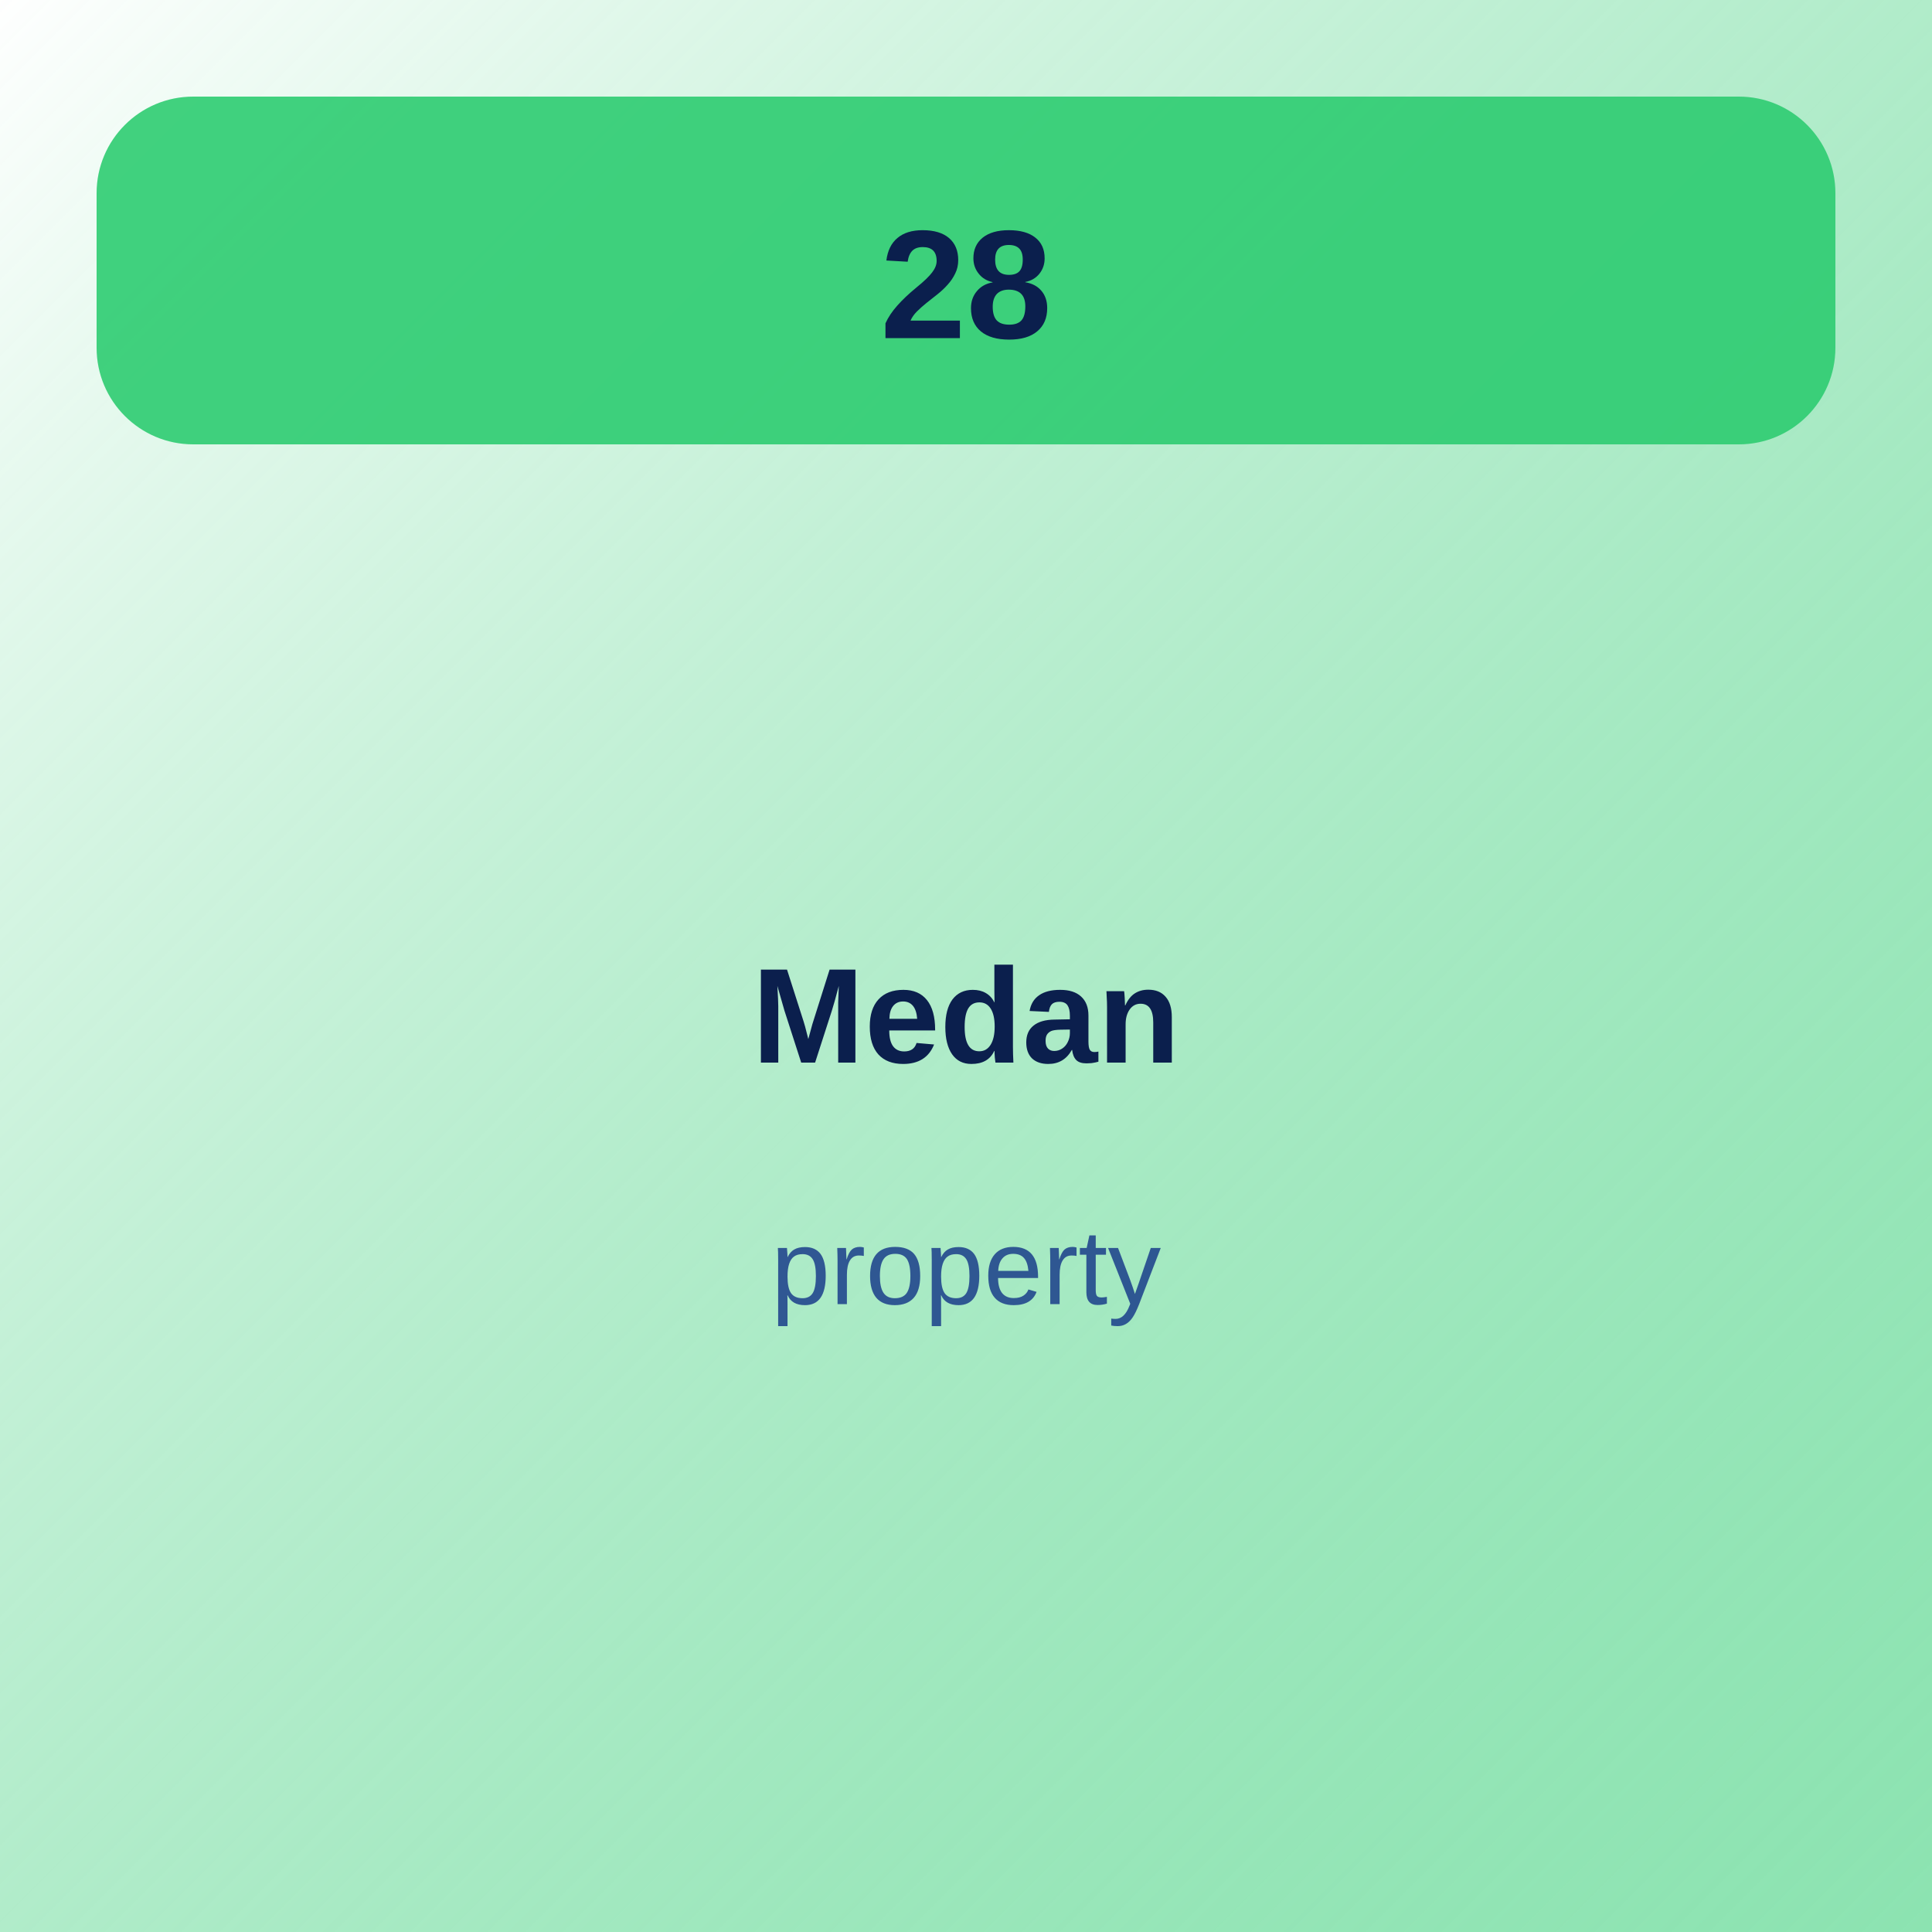
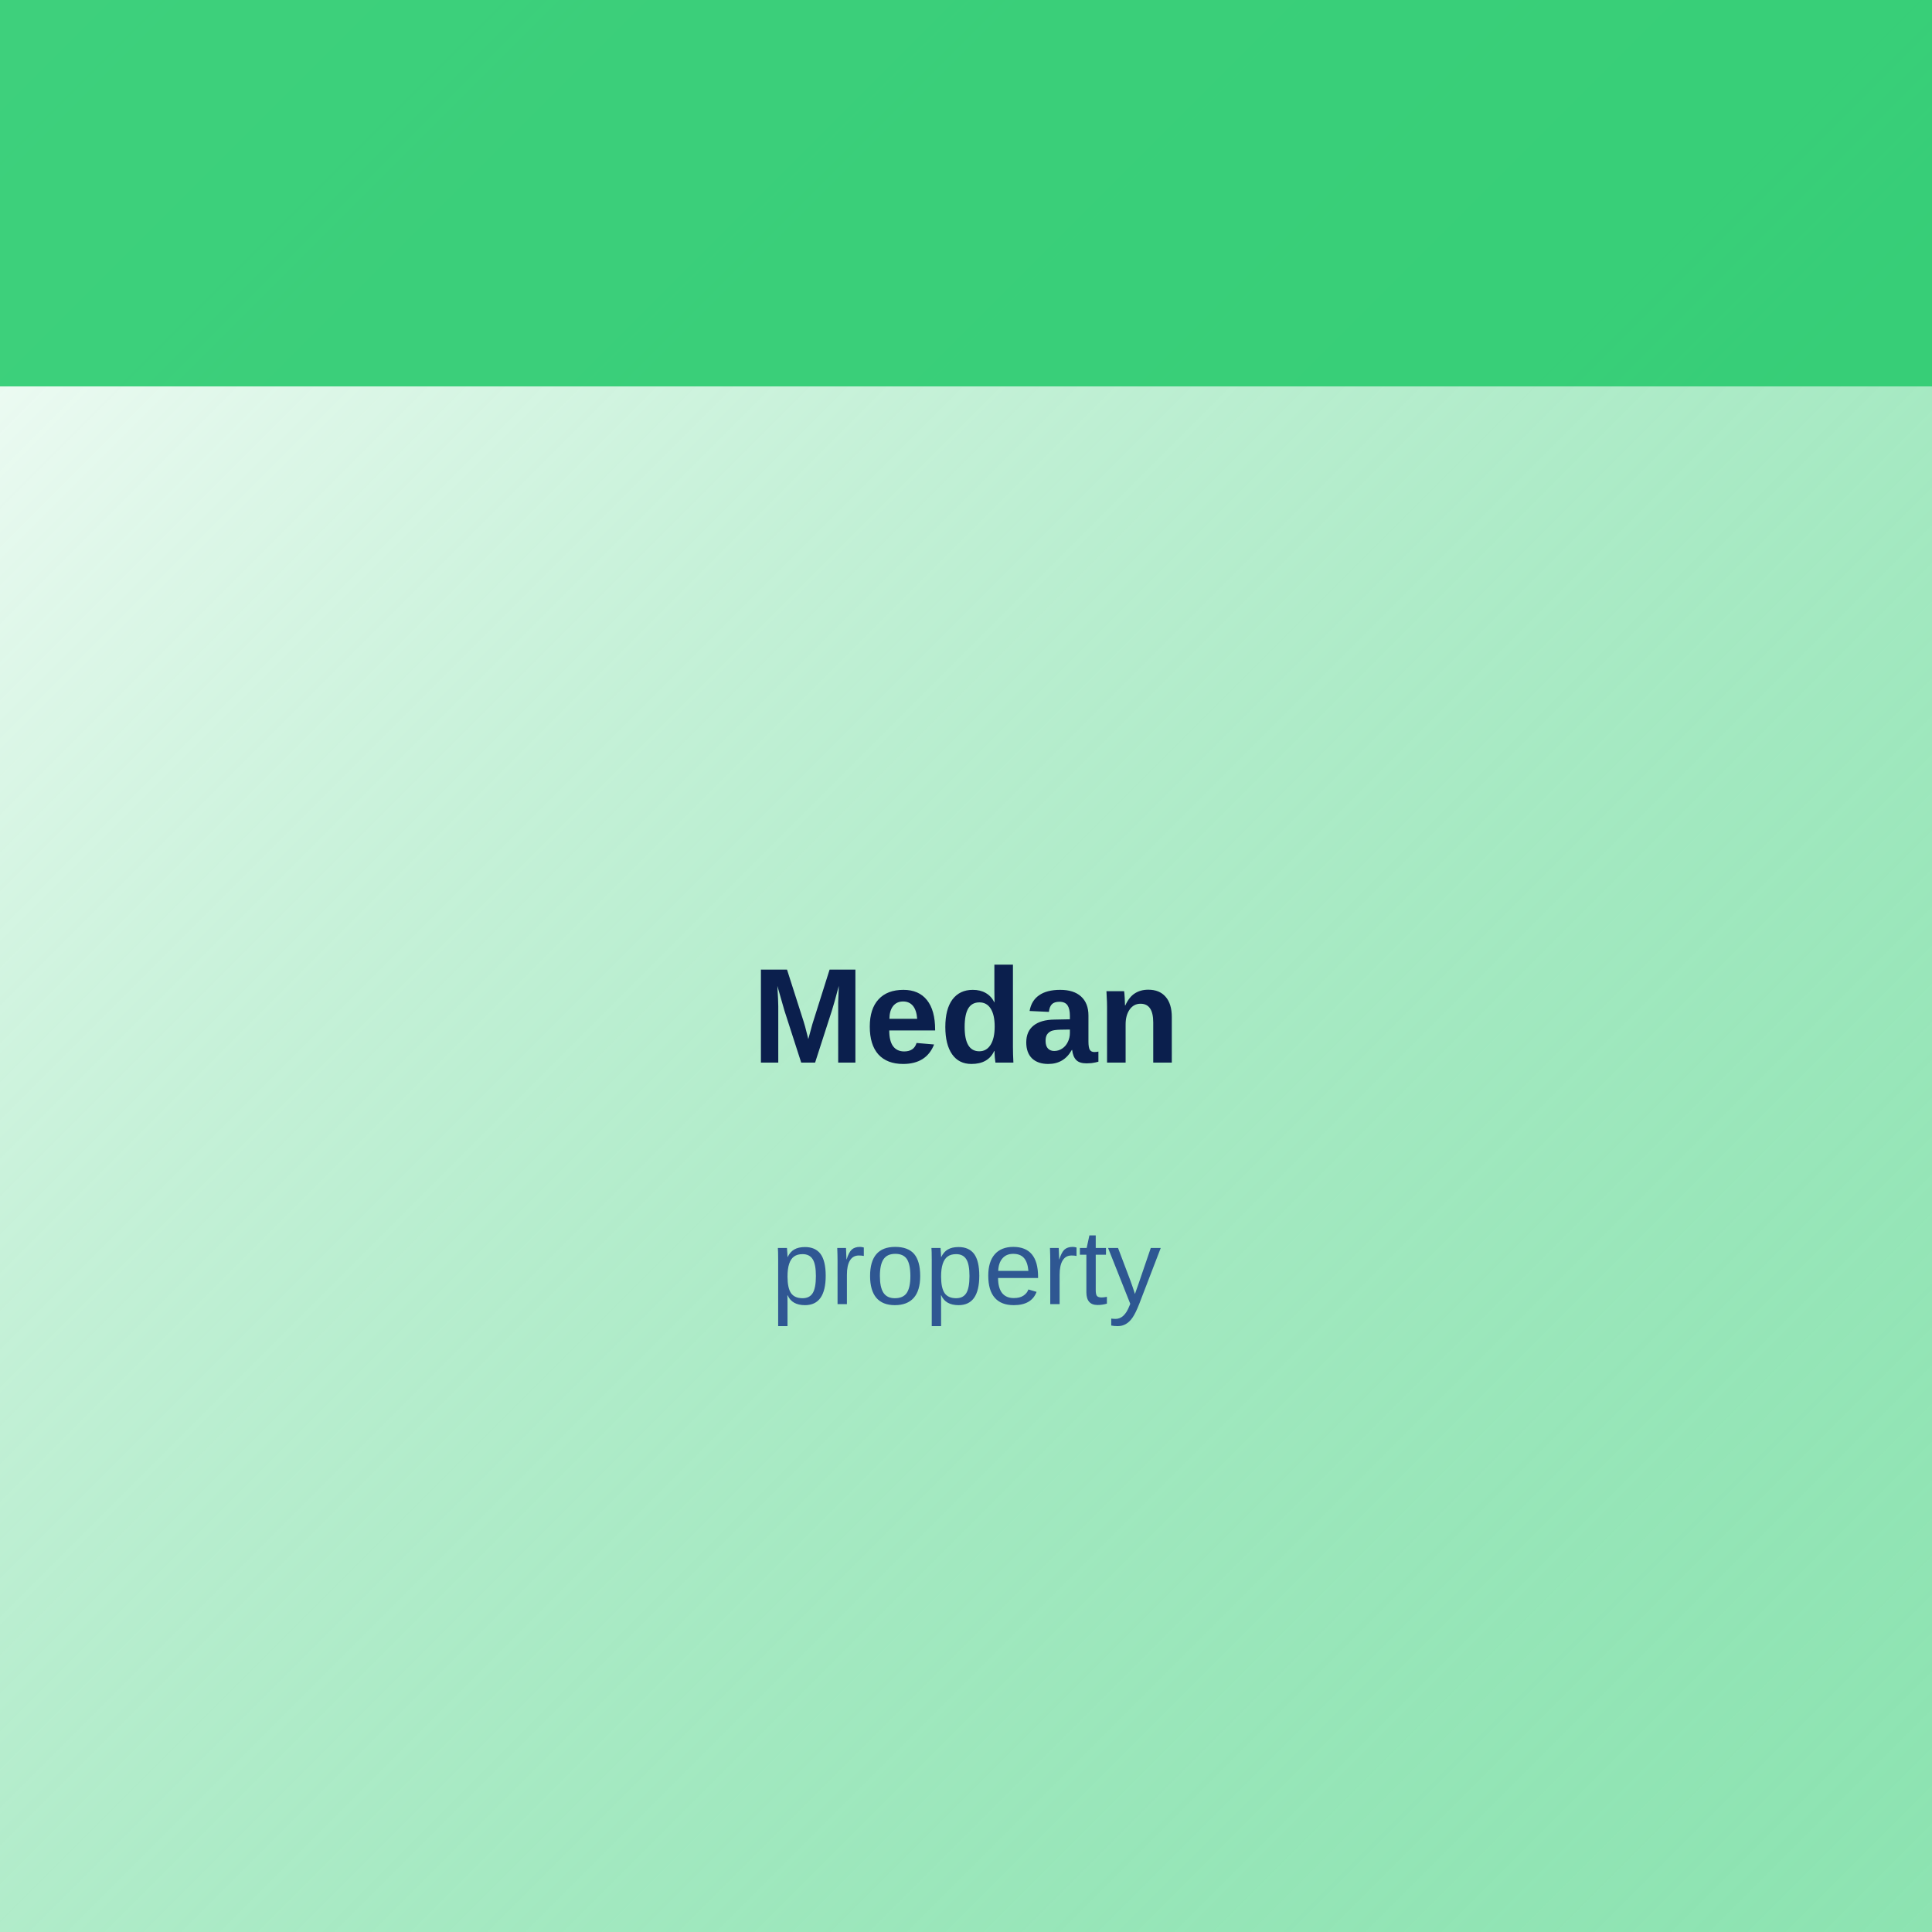
<svg xmlns="http://www.w3.org/2000/svg" width="200" height="200" viewBox="0 0 200 200">
  <defs>
    <linearGradient id="g28" x1="0" y1="0" x2="1" y2="1">
      <stop offset="0%" stop-color="#ffffff" stop-opacity="0.95" />
      <stop offset="100%" stop-color="#2ecc71" stop-opacity="0.55" />
    </linearGradient>
  </defs>
  <rect width="200" height="200" fill="url(#g28)" />
-   <rect x="10" y="10" width="180" height="36" rx="10" fill="#2ecc71" opacity="0.9" />
-   <text x="100" y="35" text-anchor="middle" font-family="Segoe UI, Arial, sans-serif" font-size="16" font-weight="700" fill="#0b1f4d">28</text>
+   <rect x="0" y="0" width="200" height="40" fill="#2ecc71" opacity="0.92" />
  <text x="100" y="110" text-anchor="middle" font-family="Segoe UI, Arial, sans-serif" font-size="14" font-weight="600" fill="#0b1f4d">Medan</text>
  <text x="100" y="135" text-anchor="middle" font-family="Segoe UI, Arial, sans-serif" font-size="11" fill="#1a3d8a" opacity="0.85">property</text>
</svg>
